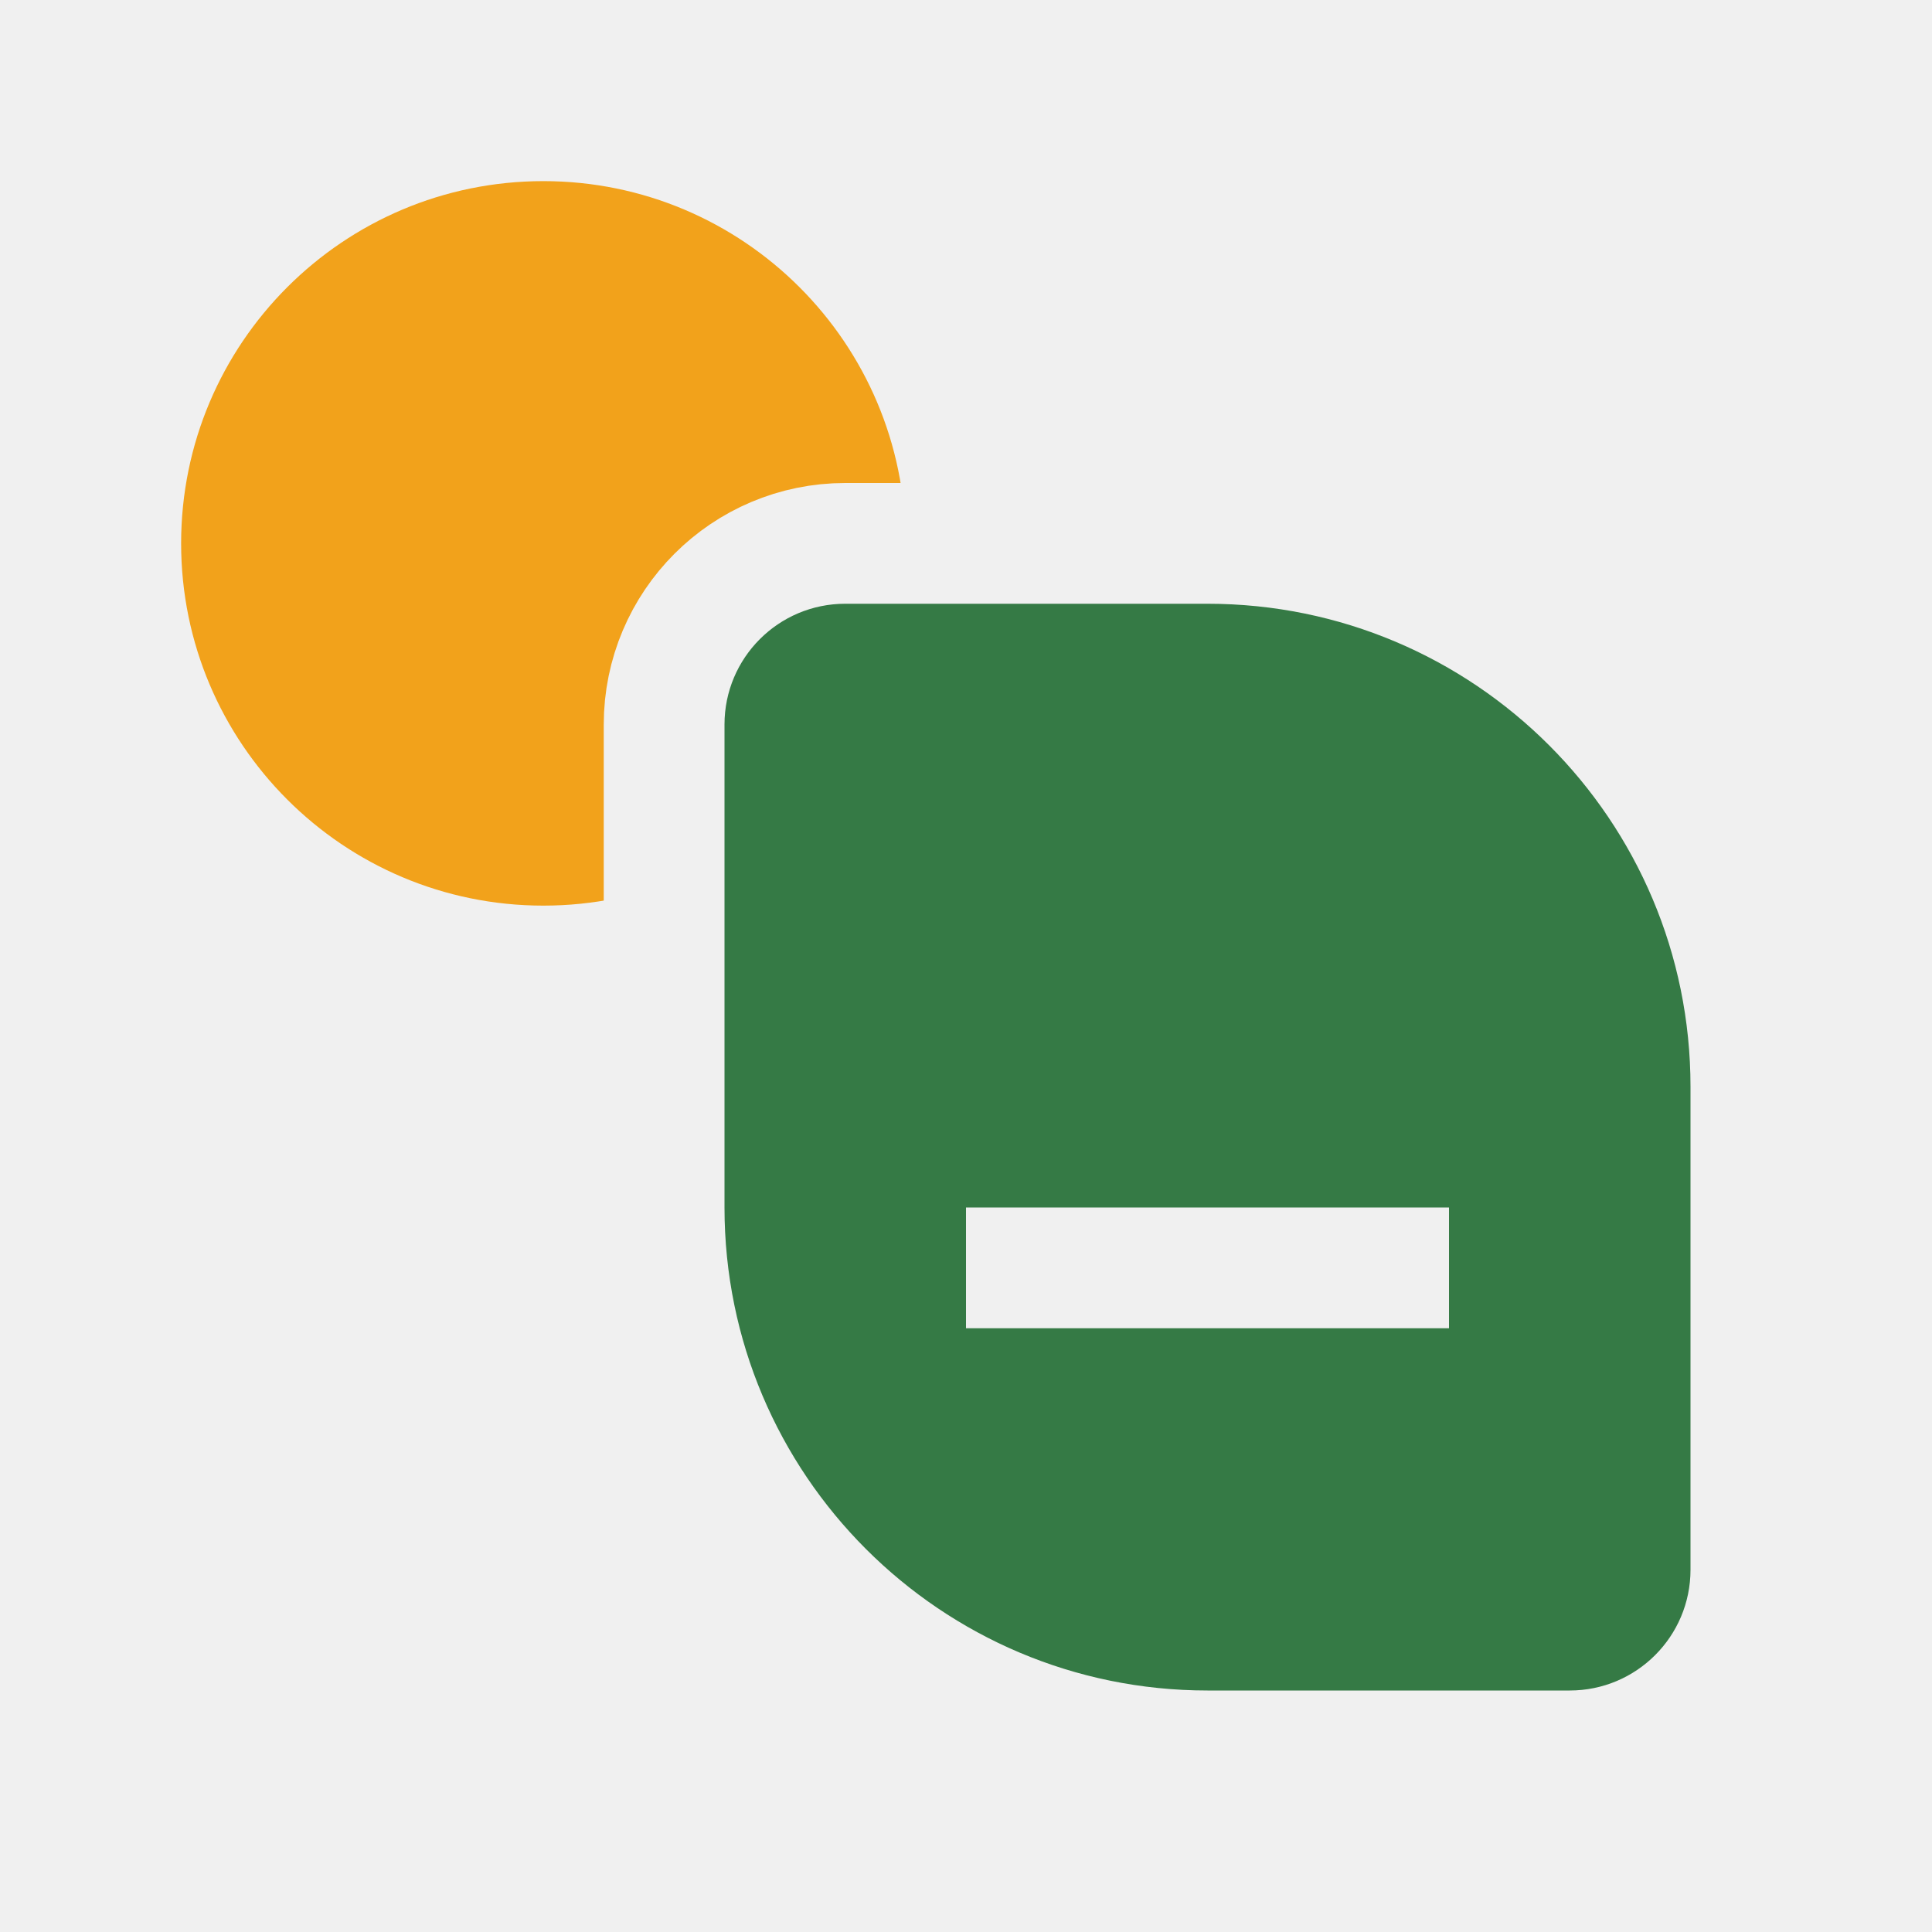
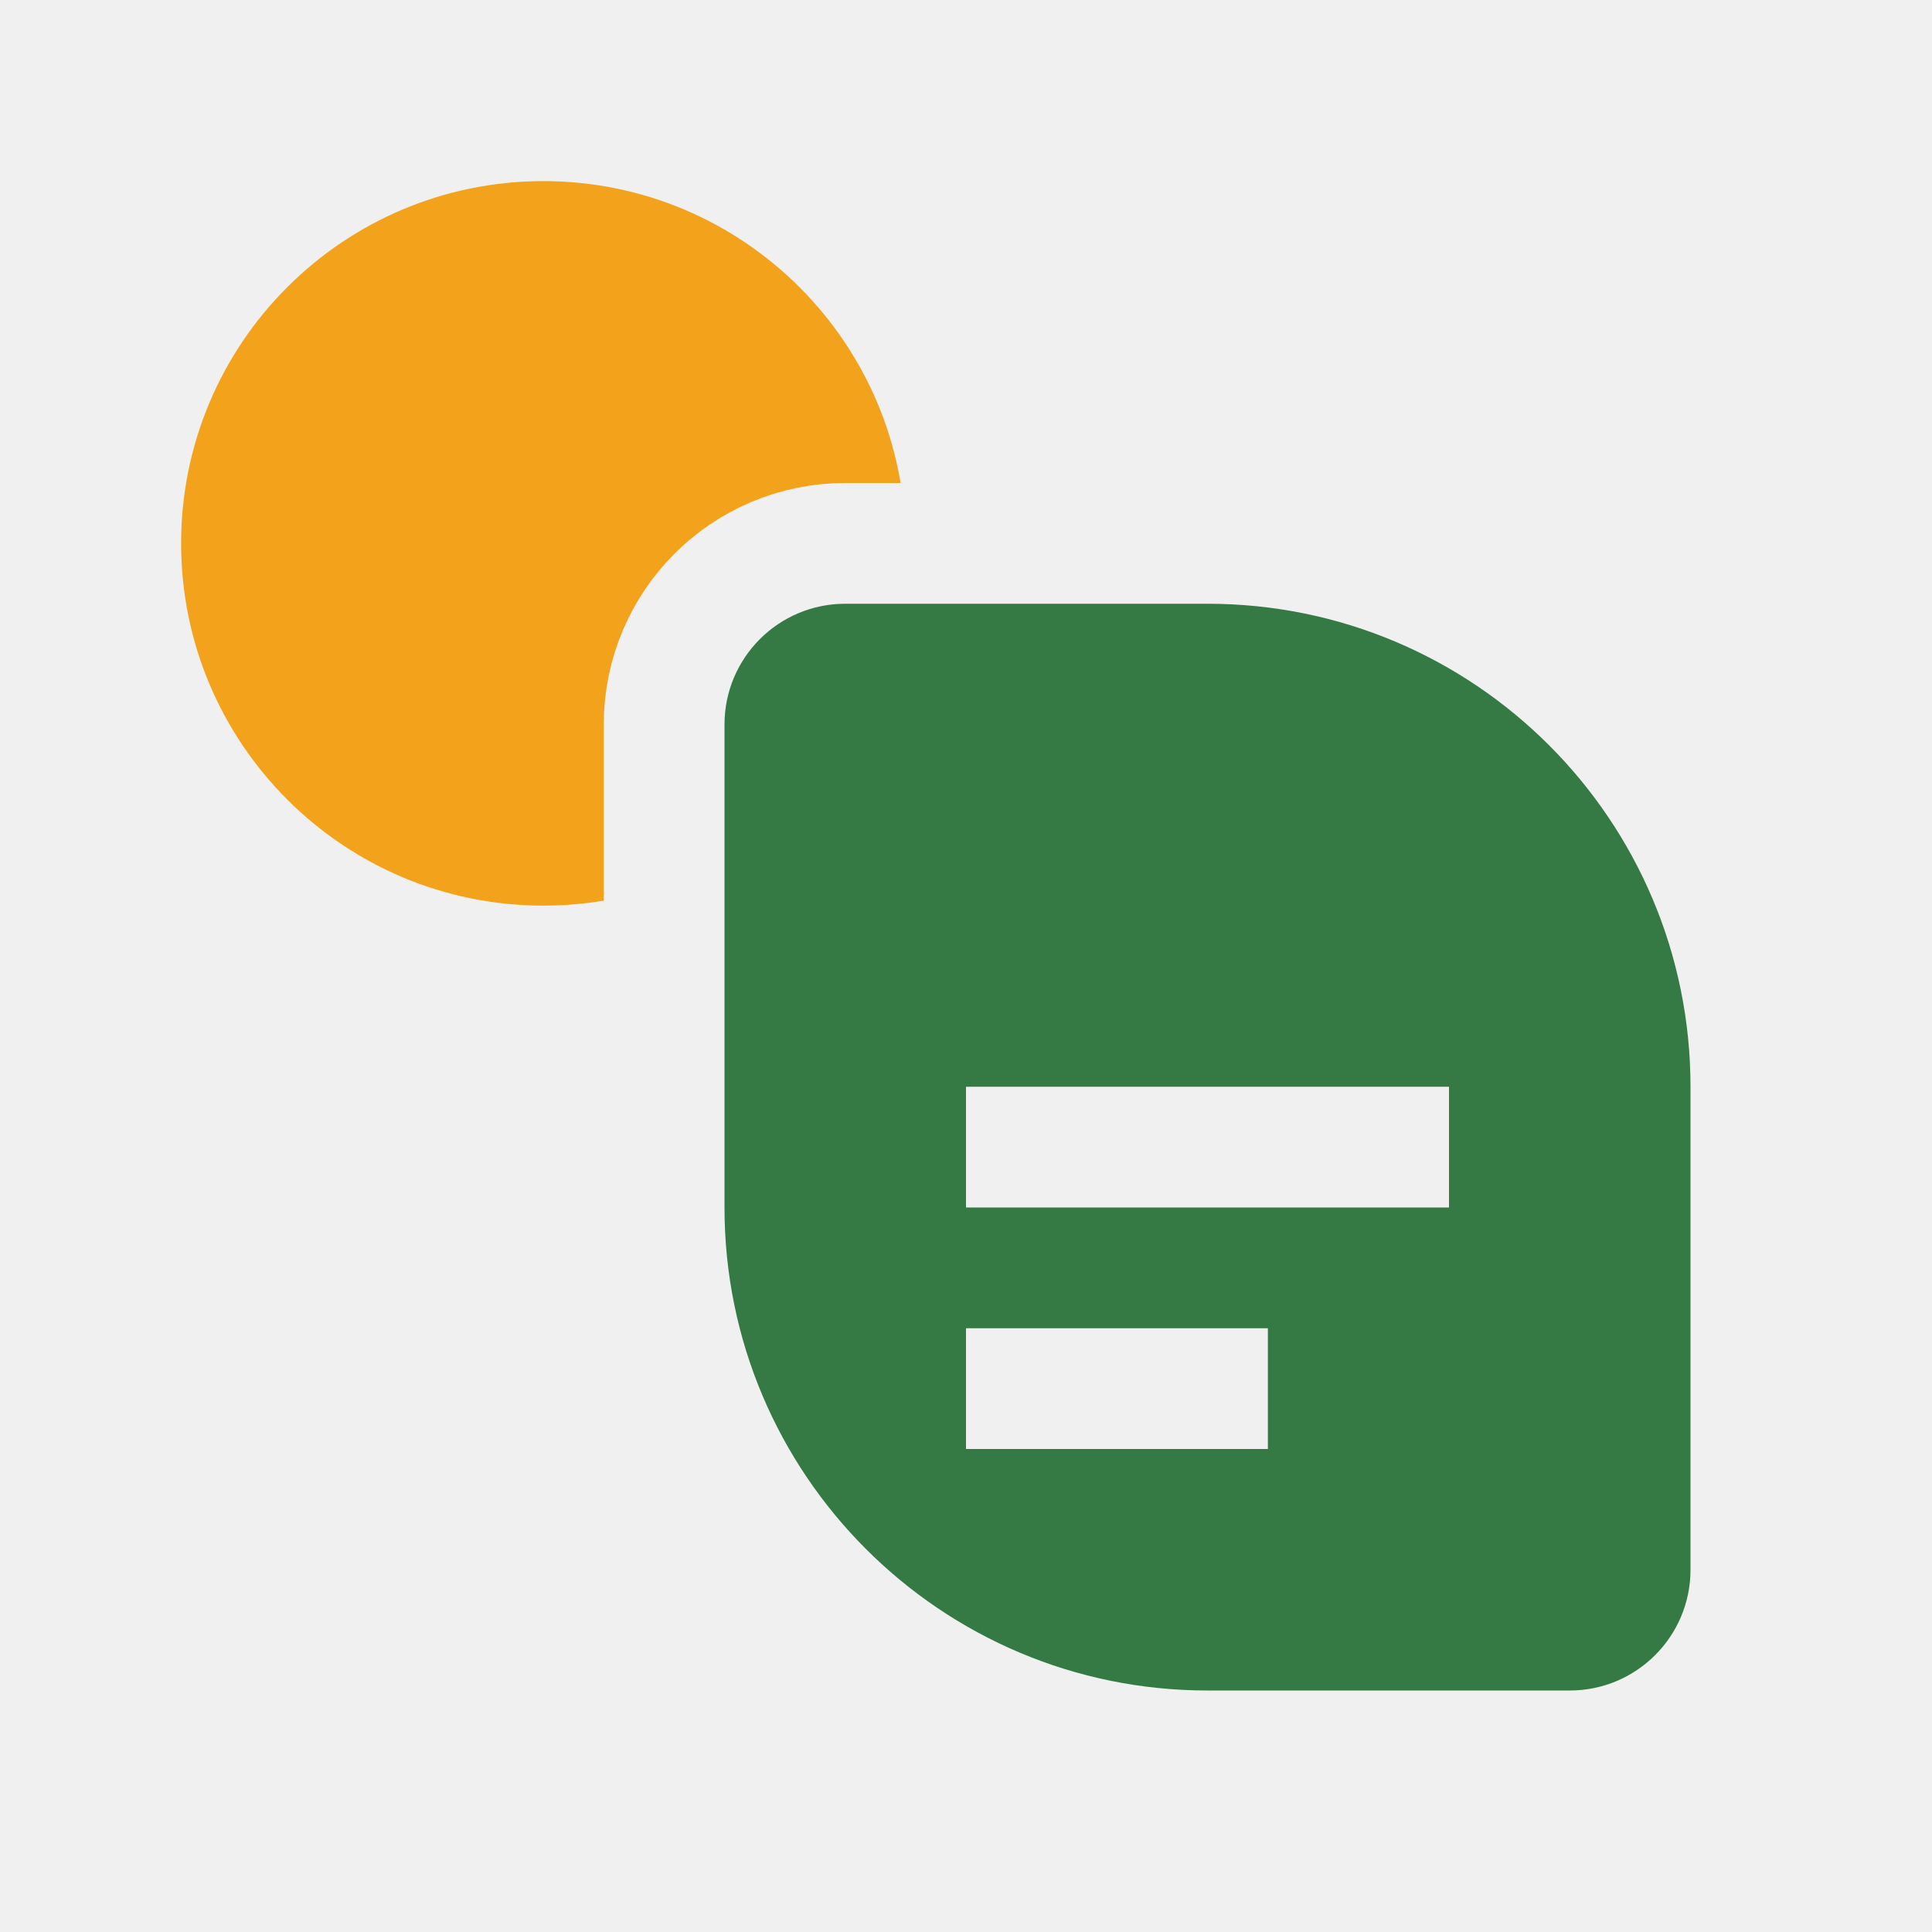
<svg xmlns="http://www.w3.org/2000/svg" viewBox="0 0 16 16" role="img" aria-label="Yidhan">
  <defs>
    <mask id="s-sun" maskUnits="userSpaceOnUse" x="-10" y="-10" width="140" height="140">
      <rect x="-10" y="-10" width="140" height="140" fill="#fff" />
      <path d="M7 5H10A4 4 0 0 1 14 9V13A1 1 0 0 1 13 14H10A4 4 0 0 1 6 10V6A1 1 0 0 1 7 5Z" fill="#000" stroke="#000" stroke-width="2" stroke-linejoin="round" />
    </mask>
    <mask id="s-leaf" maskUnits="userSpaceOnUse" x="-10" y="-10" width="140" height="140">
      <rect x="-10" y="-10" width="140" height="140" fill="#fff" />
      <g stroke="#000" stroke-width="1" stroke-linecap="butt">
-         <path d="M8 10.5H12" />
+         <path d="M8 9.5H12" />
+         <path d="M8 11.5H10.5" />
      </g>
    </mask>
  </defs>
  <g mask="url(#s-sun)">
    <circle cx="4.5" cy="4.5" r="3" fill="#F2A21B" />
  </g>
  <path d="M7 5H10A4 4 0 0 1 14 9V13A1 1 0 0 1 13 14H10A4 4 0 0 1 6 10V6A1 1 0 0 1 7 5Z" fill="#357A45" mask="url(#s-leaf)" />
</svg>
